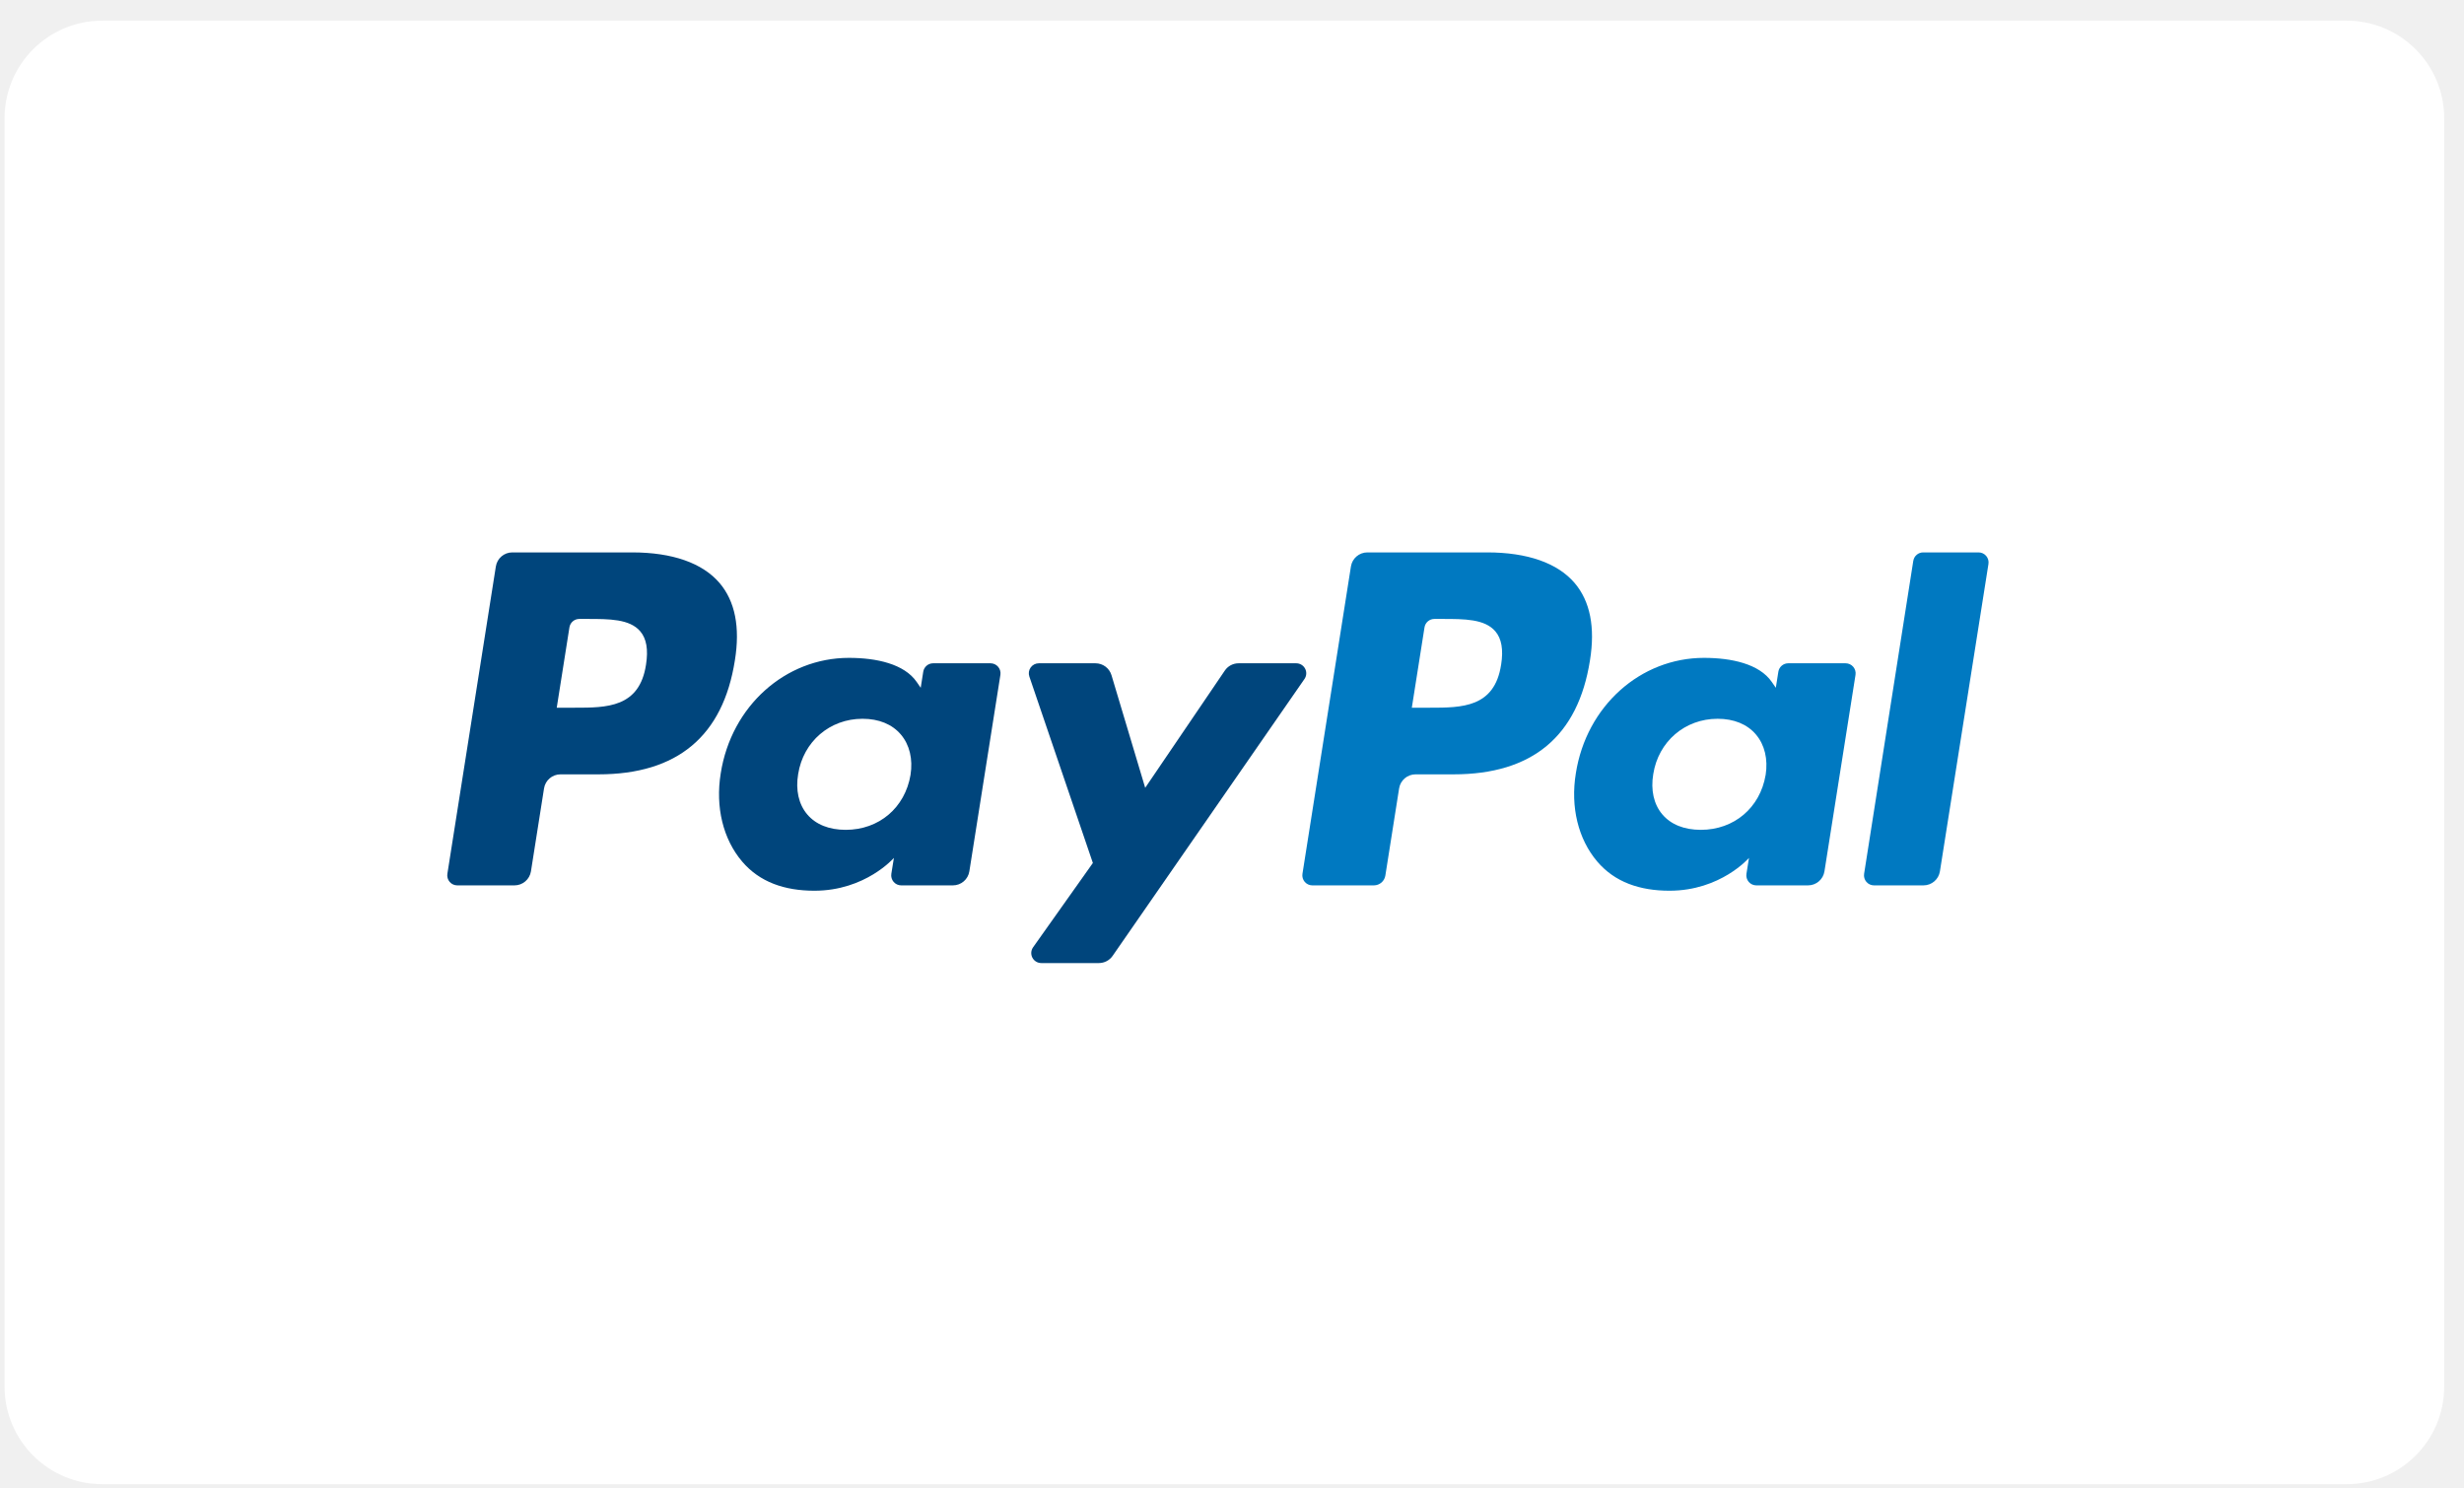
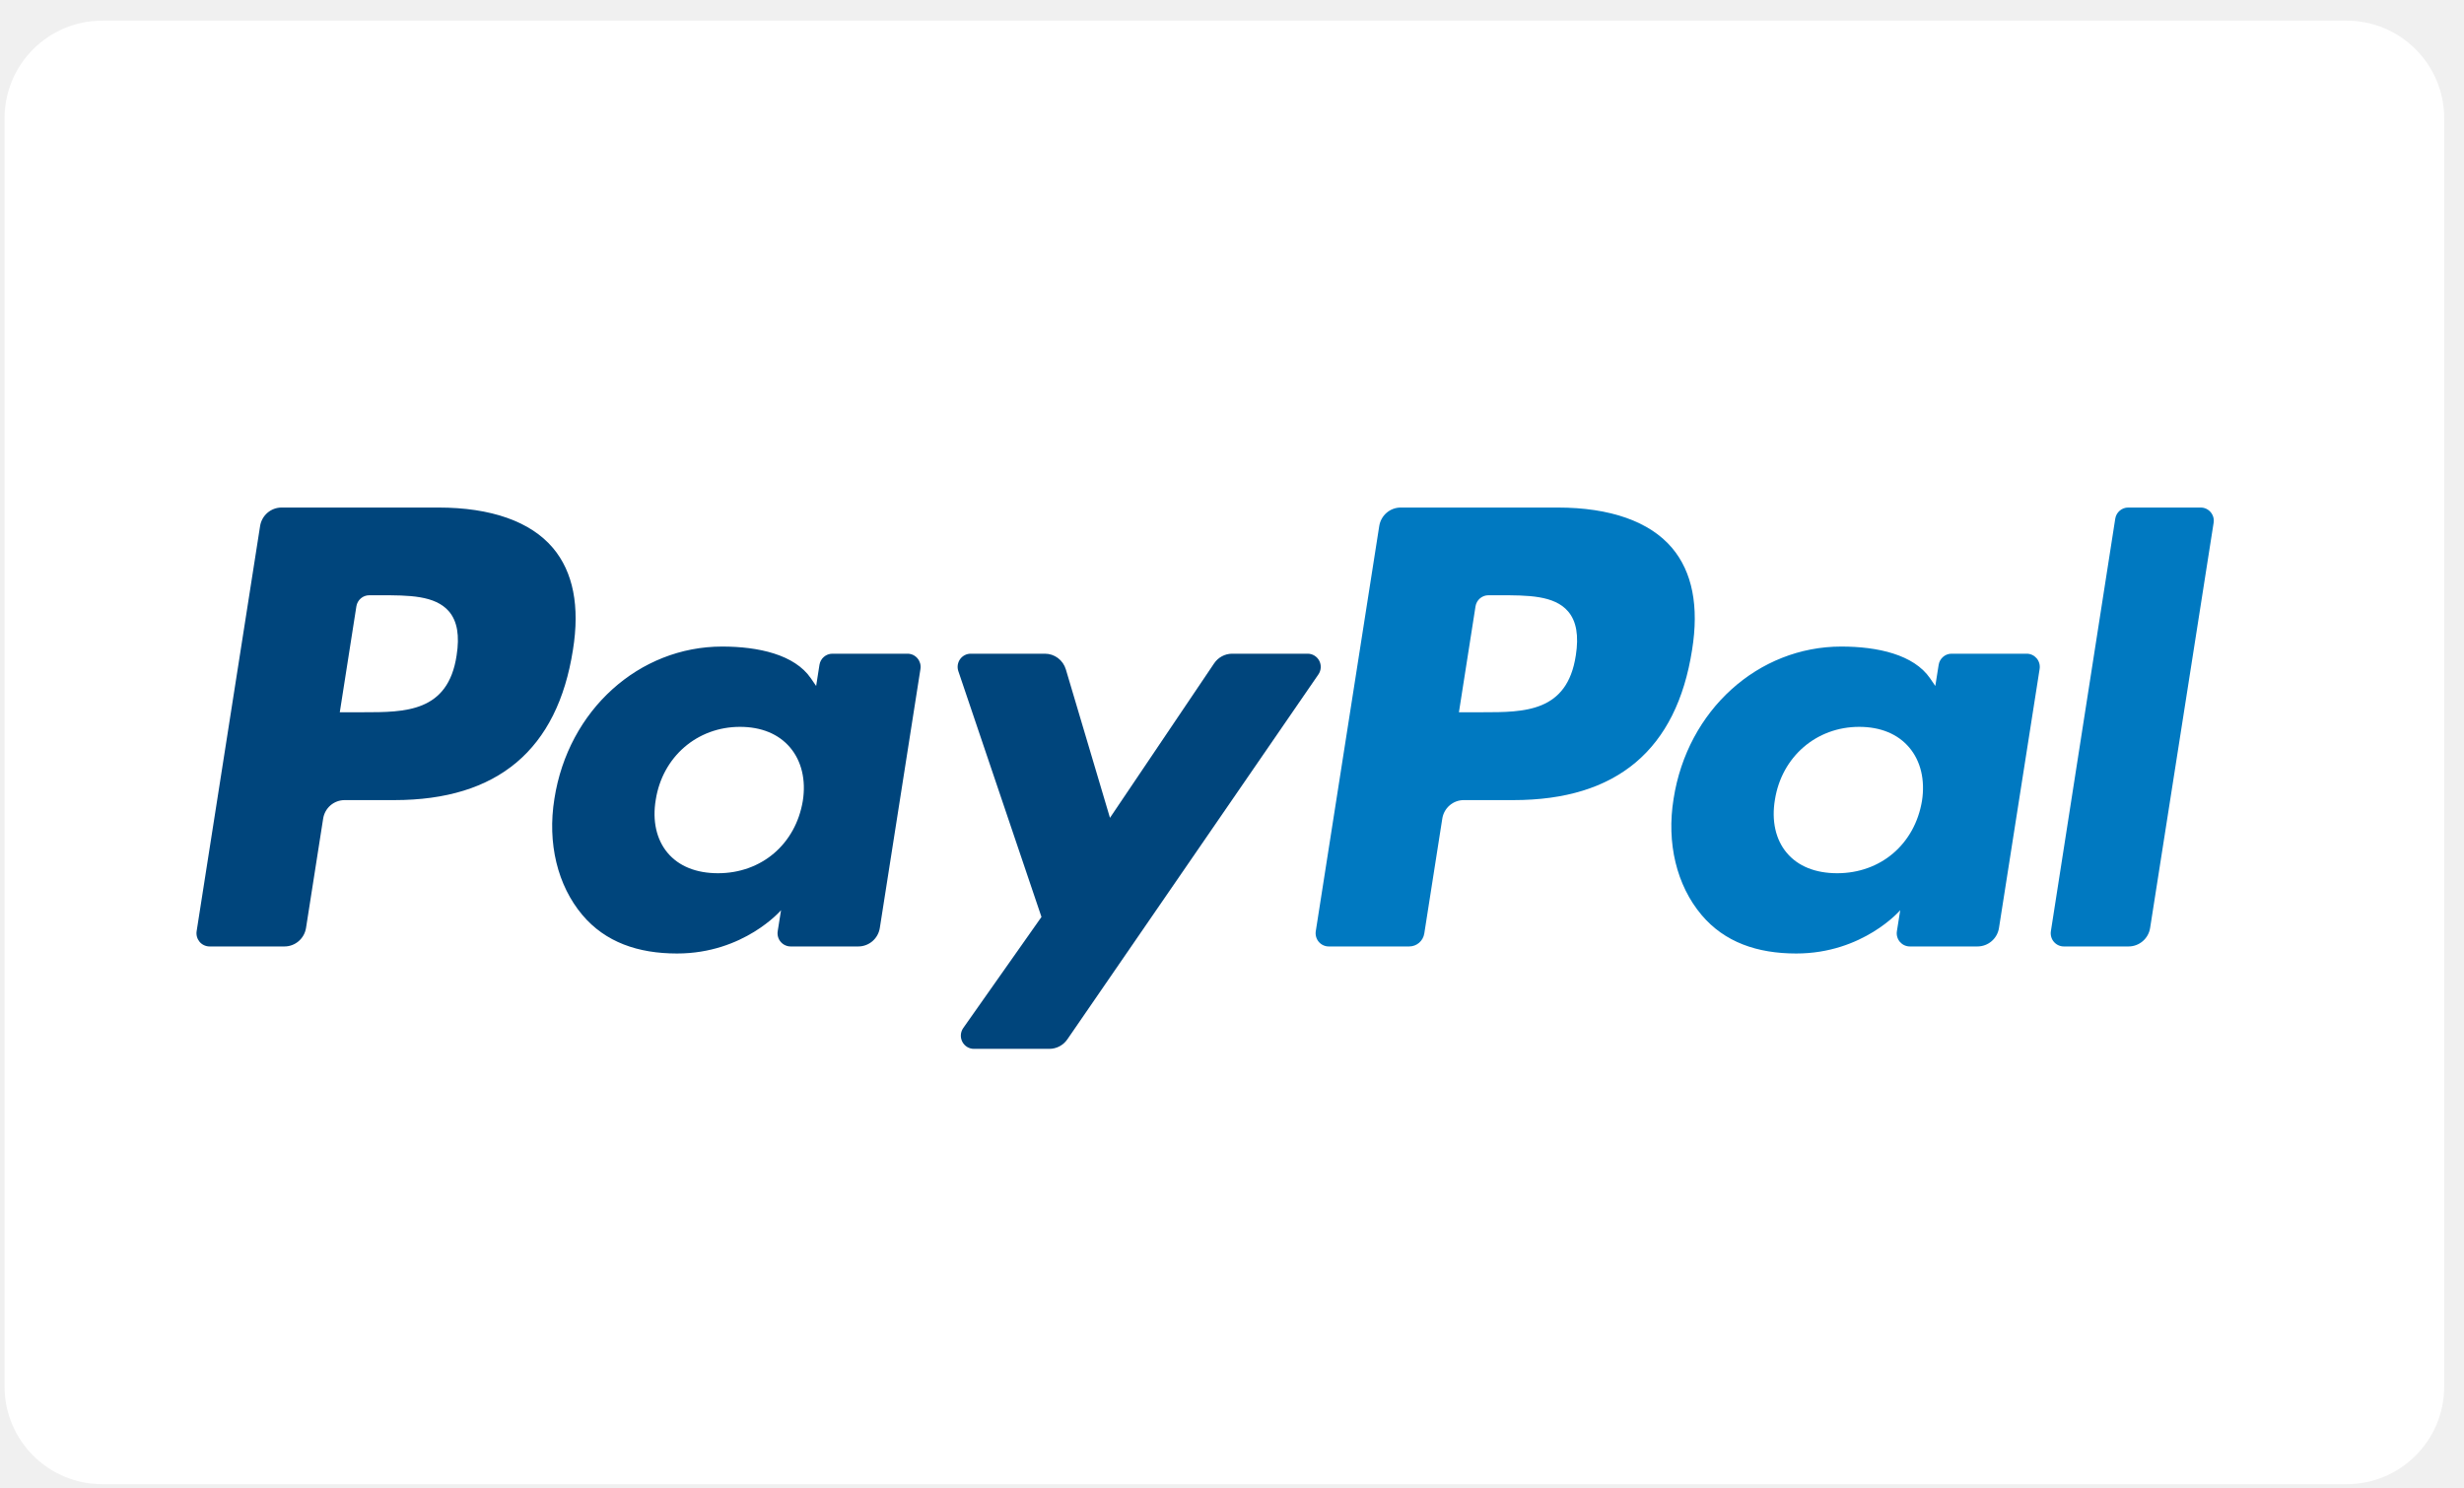
- <svg xmlns="http://www.w3.org/2000/svg" width="101" height="61">
-   <g transform="matrix(1 0 0 -1 0 61)" fill="none" fill-rule="evenodd">
-     <rect fill="#FFF" x=".188" y=".153" width="100" height="60" rx="4" />
-     <path d="M61.531 33.75c-.268-1.764-1.615-1.764-2.919-1.764h-.741l.52 3.294a.409.409 0 00.404.345h.34c.888 0 1.725 0 2.157-.505.259-.302.337-.75.24-1.37m-.568 4.603H56.05a.683.683 0 01-.675-.577l-1.987-12.6a.41.41 0 01.404-.474h2.522c.235 0 .435.17.472.403l.564 3.573a.682.682 0 00.674.576h1.555c3.237 0 5.106 1.567 5.594 4.672.22 1.357.008 2.424-.627 3.171-.699.821-1.938 1.256-3.582 1.256" fill="#0079C1" />
-     <path d="M26.48 33.75c-.268-1.764-1.615-1.764-2.919-1.764h-.74l.52 3.294a.409.409 0 00.404.345h.34c.887 0 1.724 0 2.157-.505.258-.302.336-.75.238-1.37m-.567 4.603H21a.683.683 0 01-.675-.577l-1.987-12.6a.41.41 0 01.405-.474h2.346c.336 0 .622.244.675.576l.536 3.4a.682.682 0 00.674.576h1.555c3.237 0 5.106 1.567 5.594 4.672.22 1.357.009 2.424-.627 3.171-.699.821-1.937 1.256-3.582 1.256m11.408-9.126c-.227-1.345-1.294-2.248-2.656-2.248-.682 0-1.229.22-1.58.636-.348.412-.48.999-.369 1.652.212 1.333 1.297 2.265 2.637 2.265.669 0 1.211-.222 1.57-.642.36-.422.502-1.013.398-1.663m3.28 4.58h-2.353a.41.41 0 01-.405-.346l-.104-.658-.164.238c-.51.74-1.646.988-2.78.988-2.6 0-4.82-1.97-5.253-4.734-.224-1.379.095-2.696.877-3.615.718-.845 1.742-1.197 2.963-1.197 2.096 0 3.258 1.346 3.258 1.346l-.105-.654a.41.41 0 01.405-.473h2.119c.336 0 .622.244.674.576l1.273 8.056a.41.41 0 01-.405.473" fill="#00457C" />
-     <path d="M72.373 29.227c-.227-1.345-1.294-2.248-2.656-2.248-.682 0-1.23.22-1.58.636-.349.412-.48.999-.369 1.652.212 1.333 1.296 2.265 2.637 2.265.669 0 1.211-.222 1.569-.642.36-.422.502-1.013.4-1.663m3.279 4.58h-2.354a.41.41 0 01-.404-.346l-.104-.658-.164.238c-.51.74-1.646.988-2.78.988-2.6 0-4.82-1.97-5.253-4.734-.225-1.379.095-2.696.877-3.615.718-.845 1.742-1.197 2.963-1.197 2.096 0 3.258 1.346 3.258 1.346l-.105-.654a.41.41 0 01.405-.473h2.118c.337 0 .623.244.675.576l1.273 8.056a.41.41 0 01-.405.473" fill="#0079C1" />
-     <path d="M53.135 33.807H50.77a.681.681 0 01-.565-.3l-3.263-4.805-1.382 4.618a.684.684 0 01-.655.487H42.58a.41.41 0 01-.387-.542l2.604-7.645-2.45-3.456a.41.41 0 01.335-.647h2.362c.224 0 .434.11.562.294l7.865 11.353a.41.41 0 01-.336.643" fill="#00457C" />
-     <path d="M78.426 38.007L76.41 25.175a.41.41 0 01.405-.473h2.028c.336 0 .623.244.675.576l1.989 12.601a.41.41 0 01-.405.474h-2.27a.409.409 0 01-.405-.346" fill="#0079C1" />
+ <svg xmlns="http://www.w3.org/2000/svg" width="101" height="61" viewBox="0 0 101 61" fill="none">
+   <g clip-path="url(#clip0_101_2)">
+     <path d="M96.188 60.847H4.188C1.979 60.847 0.188 59.056 0.188 56.847V4.847C0.188 2.638 1.979 0.847 4.188 0.847H96.188C98.397 0.847 100.188 2.638 100.188 4.847V56.847C100.188 59.056 98.397 60.847 96.188 60.847Z" fill="white" />
+     <path fill-rule="evenodd" clip-rule="evenodd" d="M64.592 26.875C64.241 29.2 62.478 29.2 60.772 29.2H59.802L60.482 24.858C60.502 24.732 60.566 24.616 60.663 24.533C60.76 24.449 60.883 24.404 61.011 24.404H61.456C62.618 24.404 63.714 24.404 64.279 25.069C64.618 25.467 64.72 26.058 64.593 26.875M63.85 20.808H57.418C57.205 20.807 56.999 20.884 56.837 21.023C56.675 21.163 56.568 21.356 56.535 21.568L53.934 38.177C53.922 38.254 53.927 38.333 53.948 38.408C53.969 38.483 54.006 38.553 54.056 38.612C54.106 38.672 54.169 38.719 54.239 38.752C54.309 38.785 54.386 38.802 54.463 38.802H57.764C58.071 38.802 58.333 38.578 58.382 38.271L59.12 33.561C59.153 33.349 59.26 33.156 59.422 33.017C59.583 32.878 59.789 32.801 60.002 32.802H62.037C66.274 32.802 68.72 30.736 69.359 26.643C69.647 24.854 69.369 23.448 68.538 22.463C67.623 21.381 66.001 20.808 63.85 20.808Z" fill="#0079C1" />
+     <path fill-rule="evenodd" clip-rule="evenodd" d="M18.716 26.875C18.366 29.2 16.603 29.2 14.896 29.2H13.928L14.608 24.858C14.628 24.732 14.692 24.616 14.789 24.533C14.886 24.449 15.009 24.404 15.137 24.404H15.582C16.743 24.404 17.838 24.404 18.405 25.069C18.743 25.467 18.845 26.058 18.716 26.875ZM17.974 20.808H11.544C11.331 20.807 11.125 20.884 10.963 21.023C10.801 21.163 10.694 21.356 10.661 21.568L8.06 38.177C8.048 38.254 8.053 38.333 8.074 38.408C8.095 38.484 8.132 38.553 8.182 38.613C8.232 38.672 8.295 38.72 8.365 38.752C8.436 38.785 8.513 38.802 8.59 38.802H11.661C12.1 38.802 12.475 38.48 12.544 38.043L13.246 33.561C13.279 33.349 13.386 33.156 13.547 33.017C13.709 32.878 13.915 32.802 14.128 32.802H16.163C20.4 32.802 22.846 30.736 23.485 26.643C23.773 24.854 23.496 23.448 22.664 22.463C21.749 21.381 20.127 20.808 17.974 20.808ZM32.907 32.837C32.61 34.61 31.213 35.8 29.43 35.8C28.538 35.8 27.822 35.511 27.363 34.962C26.907 34.419 26.734 33.645 26.88 32.785C27.157 31.027 28.577 29.799 30.331 29.799C31.207 29.799 31.916 30.091 32.386 30.645C32.857 31.201 33.043 31.98 32.907 32.837ZM37.2 26.8H34.12C33.992 26.8 33.869 26.846 33.771 26.93C33.674 27.013 33.61 27.129 33.59 27.256L33.454 28.123L33.239 27.81C32.572 26.834 31.085 26.507 29.601 26.507C26.198 26.507 23.292 29.104 22.725 32.748C22.432 34.565 22.85 36.301 23.873 37.513C24.813 38.627 26.153 39.091 27.751 39.091C30.495 39.091 32.015 37.316 32.015 37.316L31.878 38.178C31.866 38.256 31.871 38.334 31.892 38.409C31.913 38.484 31.95 38.554 32.001 38.613C32.051 38.672 32.114 38.72 32.184 38.752C32.254 38.785 32.331 38.802 32.408 38.802H35.181C35.621 38.802 35.996 38.48 36.064 38.043L37.73 27.424C37.742 27.346 37.737 27.268 37.716 27.193C37.694 27.118 37.657 27.048 37.607 26.989C37.557 26.93 37.494 26.882 37.424 26.849C37.354 26.817 37.277 26.8 37.2 26.8Z" fill="#00457C" />
+     <path fill-rule="evenodd" clip-rule="evenodd" d="M78.782 32.837C78.485 34.61 77.089 35.8 75.306 35.8C74.413 35.8 73.696 35.511 73.238 34.962C72.781 34.419 72.61 33.645 72.755 32.785C73.033 31.027 74.451 29.799 76.207 29.799C77.082 29.799 77.791 30.091 78.26 30.645C78.731 31.201 78.916 31.98 78.782 32.837ZM83.075 26.8H79.994C79.867 26.8 79.743 26.846 79.647 26.93C79.55 27.014 79.485 27.129 79.466 27.256L79.329 28.123L79.115 27.81C78.447 26.834 76.96 26.507 75.476 26.507C72.073 26.507 69.168 29.104 68.601 32.748C68.306 34.565 68.725 36.301 69.749 37.513C70.689 38.627 72.029 39.091 73.627 39.091C76.37 39.091 77.891 37.316 77.891 37.316L77.754 38.178C77.742 38.256 77.746 38.334 77.768 38.409C77.789 38.484 77.826 38.554 77.876 38.613C77.927 38.672 77.989 38.72 78.059 38.752C78.13 38.785 78.206 38.802 78.284 38.802H81.056C81.497 38.802 81.871 38.48 81.939 38.043L83.605 27.424C83.617 27.346 83.612 27.268 83.591 27.193C83.57 27.118 83.533 27.048 83.483 26.989C83.432 26.93 83.37 26.882 83.299 26.849C83.229 26.817 83.153 26.8 83.075 26.8Z" fill="#0079C1" />
+     <path fill-rule="evenodd" clip-rule="evenodd" d="M53.603 26.8H50.508C50.362 26.8 50.218 26.836 50.089 26.905C49.96 26.974 49.85 27.073 49.768 27.195L45.498 33.529L43.689 27.442C43.633 27.256 43.52 27.094 43.366 26.978C43.211 26.862 43.024 26.8 42.831 26.8H39.788C39.703 26.8 39.619 26.821 39.544 26.86C39.468 26.9 39.403 26.956 39.353 27.026C39.304 27.096 39.272 27.177 39.259 27.262C39.247 27.346 39.255 27.433 39.282 27.514L42.69 37.592L39.483 42.148C39.427 42.228 39.393 42.324 39.386 42.422C39.379 42.521 39.4 42.62 39.445 42.708C39.49 42.797 39.559 42.87 39.643 42.922C39.727 42.973 39.824 43.001 39.922 43H43.013C43.307 43 43.581 42.855 43.749 42.613L54.043 27.648C54.098 27.567 54.131 27.472 54.137 27.374C54.143 27.275 54.122 27.177 54.077 27.09C54.032 27.003 53.964 26.93 53.88 26.879C53.797 26.827 53.701 26.8 53.603 26.8Z" fill="#00457C" />
+     <path fill-rule="evenodd" clip-rule="evenodd" d="M86.705 21.264L84.066 38.178C84.054 38.256 84.059 38.334 84.08 38.409C84.101 38.484 84.138 38.554 84.189 38.613C84.239 38.672 84.302 38.72 84.372 38.752C84.442 38.785 84.519 38.802 84.596 38.802H87.25C87.69 38.802 88.066 38.48 88.134 38.043L90.737 21.432C90.749 21.355 90.745 21.276 90.724 21.201C90.703 21.126 90.665 21.056 90.615 20.997C90.565 20.938 90.502 20.89 90.432 20.857C90.361 20.824 90.285 20.808 90.207 20.808H87.236C87.108 20.807 86.984 20.853 86.887 20.937C86.79 21.02 86.724 21.136 86.705 21.264Z" fill="#0079C1" />
  </g>
+   <defs>
+     <clipPath id="clip0_101_2">
+       <rect width="101" height="61" fill="white" />
+     </clipPath>
+   </defs>
</svg>
